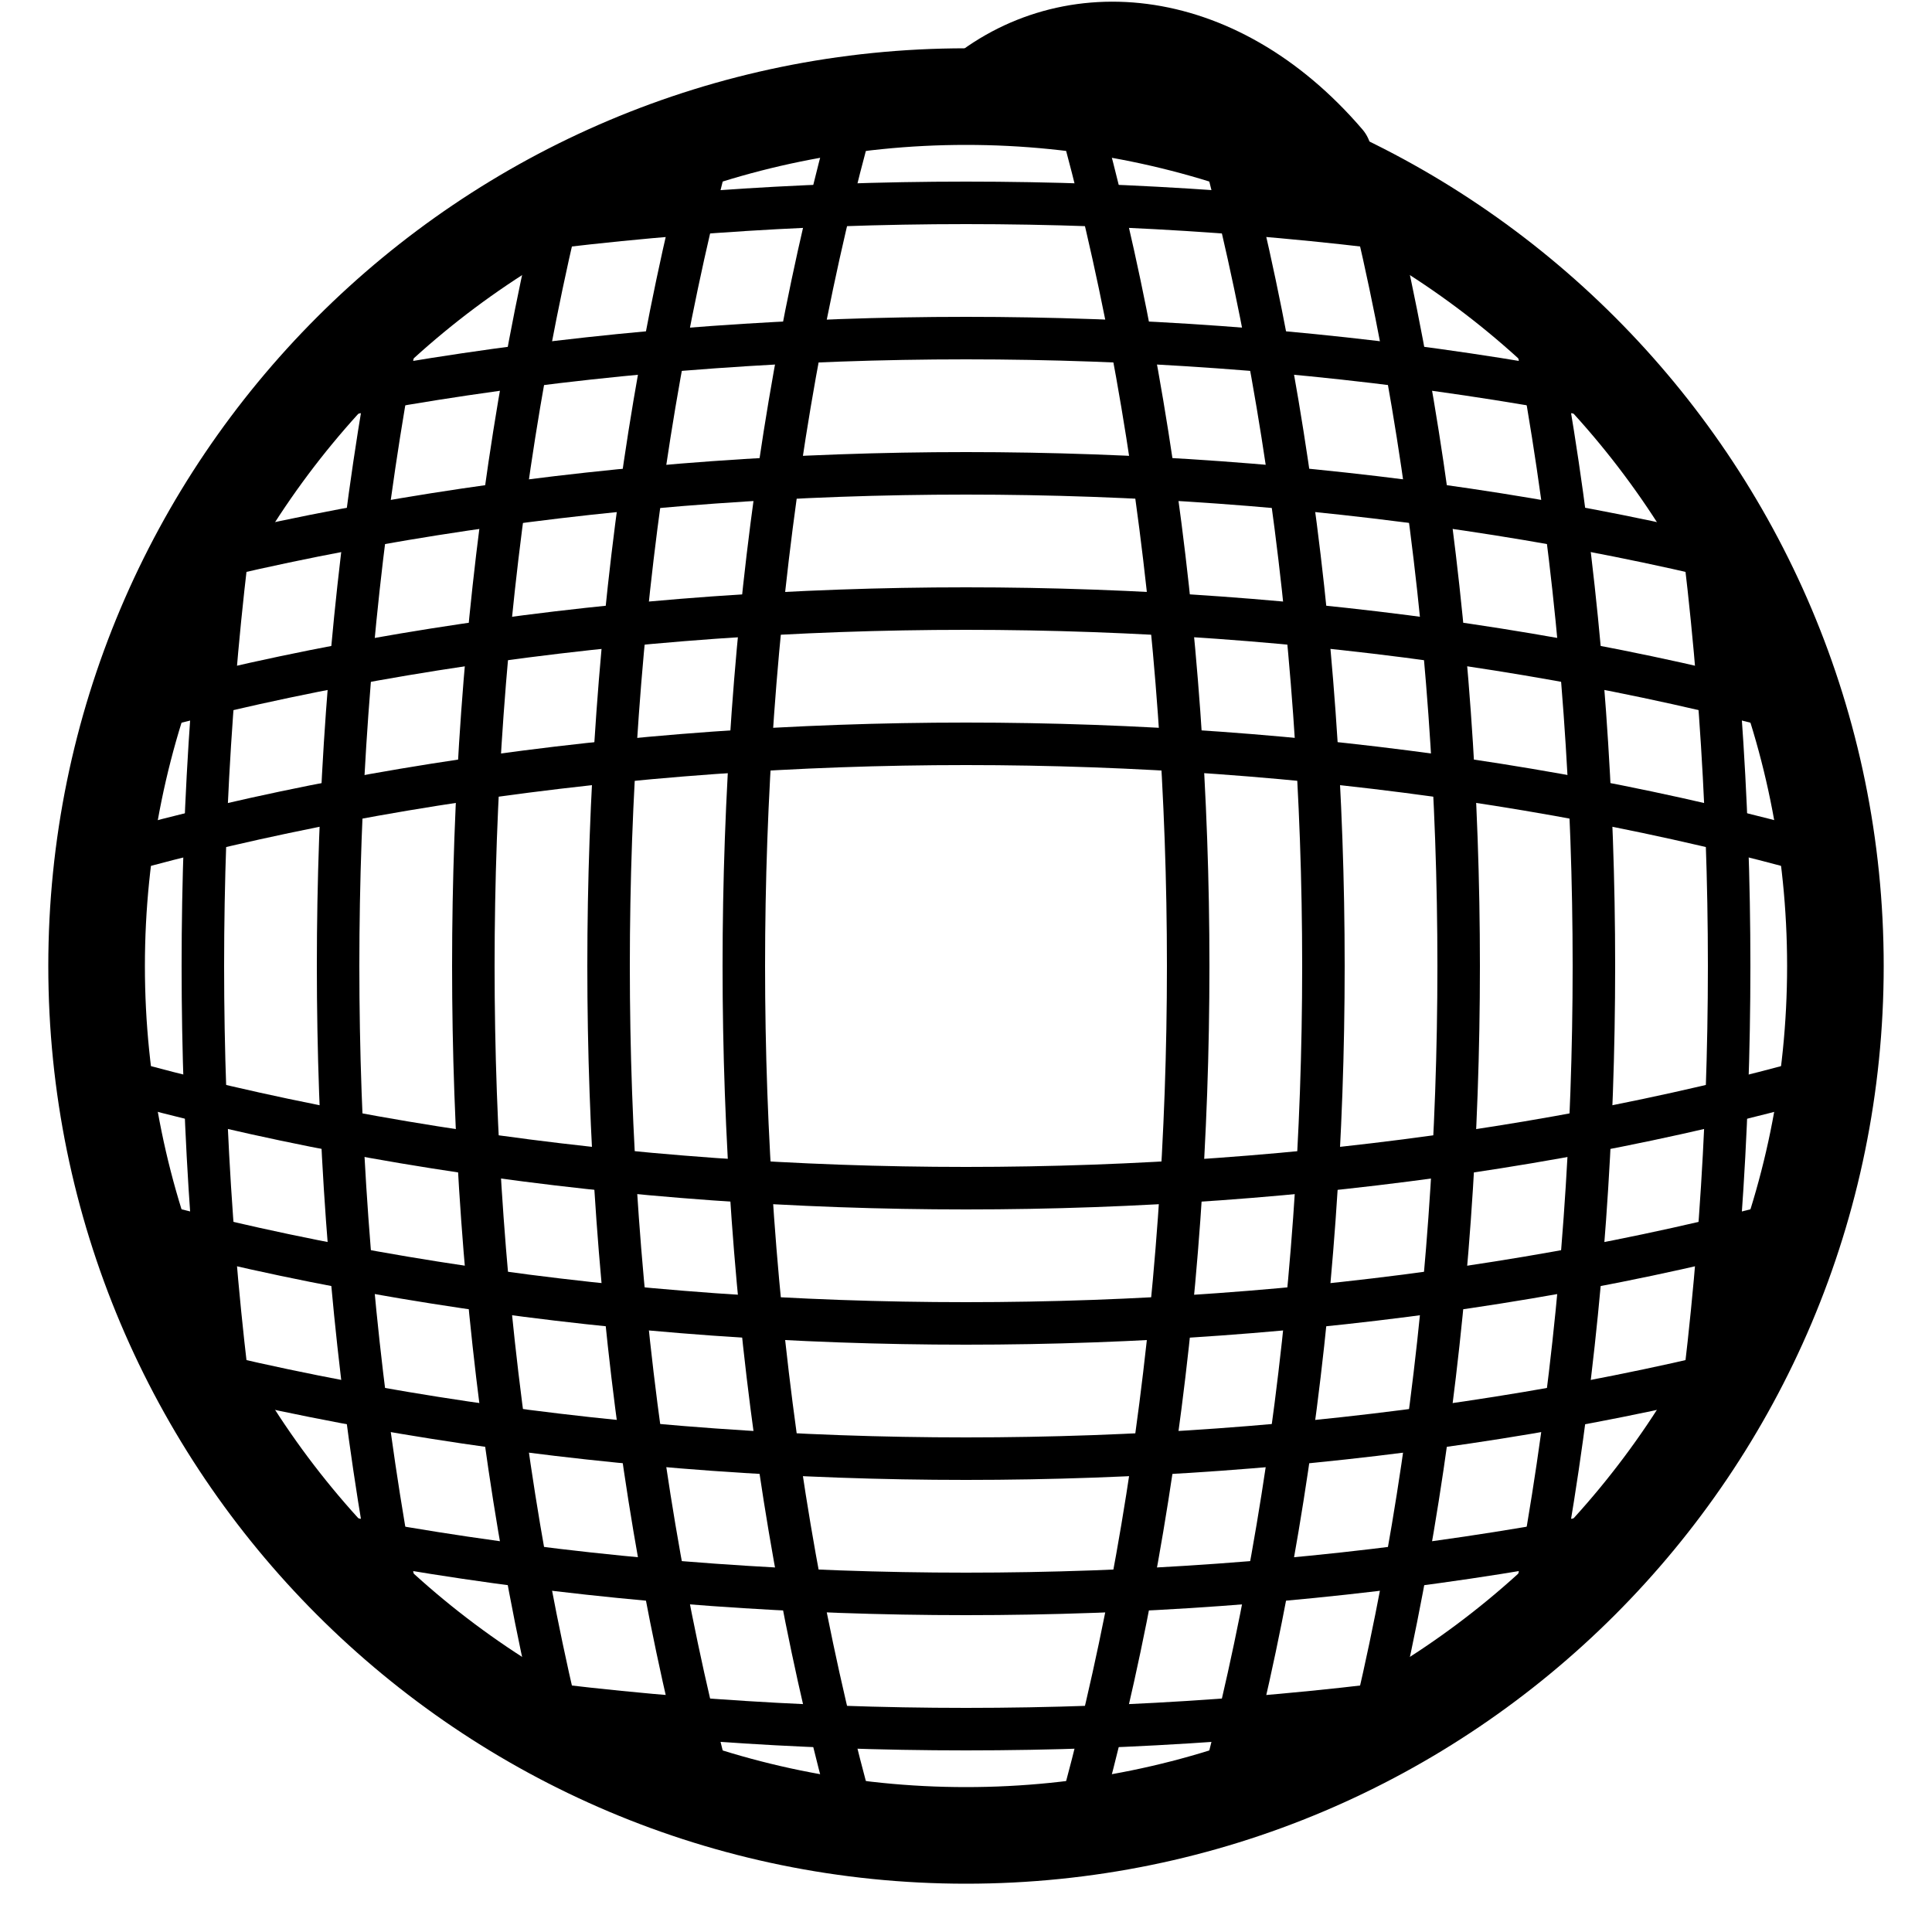
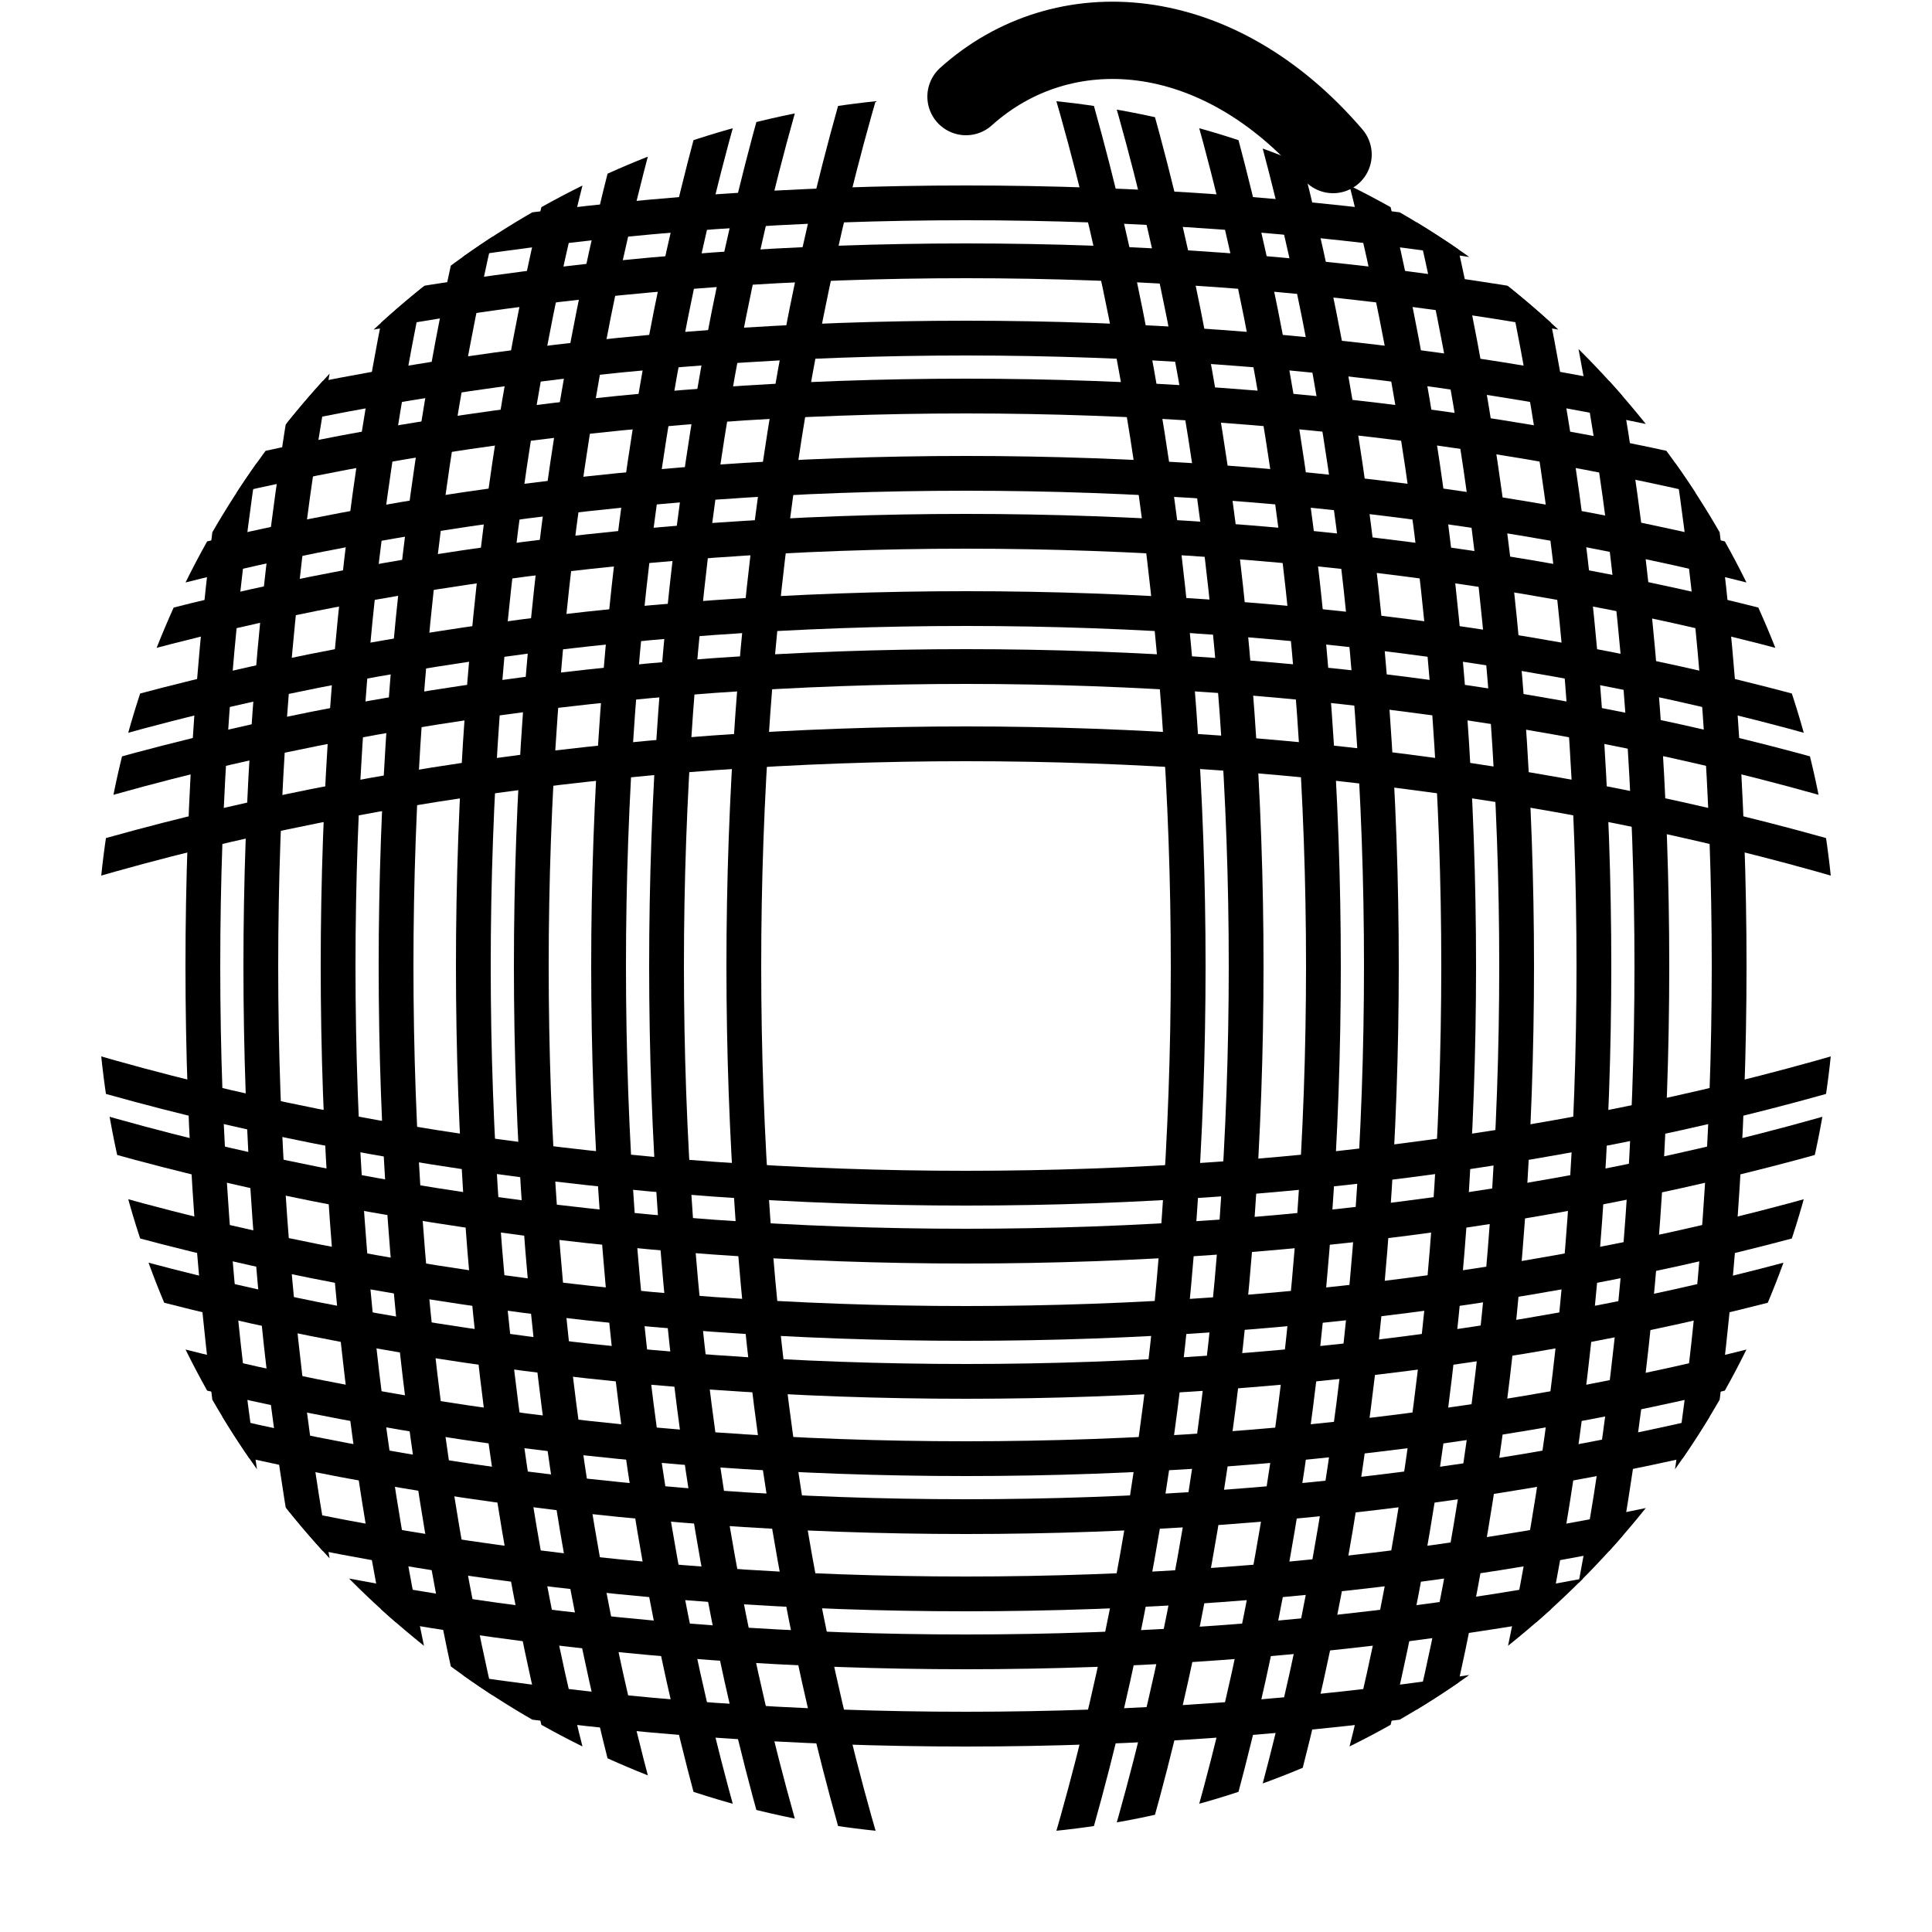
<svg xmlns="http://www.w3.org/2000/svg" viewBox="0 0 100 100">
  <defs>
    <clipPath id="ball">
      <circle cx="50" cy="50" r="45" />
    </clipPath>
  </defs>
-   <g clip-path="url(#ball)" fill="none" stroke="#000000" stroke-width="2.2" stroke-linecap="round">
+   <g clip-path="url(#ball)" fill="none" stroke="#000000" stroke-width="1.8" stroke-linecap="round">
    <path d="M 0 18 C 30 8, 70 8, 100 18" />
+     <path d="M 0 21 C 30 11, 70 11, 100 21" />
    <path d="M 0 25 C 30 15, 70 15, 100 25" />
+     <path d="M 0 28 C 30 18, 70 18, 100 28" />
    <path d="M 0 32 C 30 22, 70 22, 100 32" />
+     <path d="M 0 35 C 30 25, 70 25, 100 35" />
    <path d="M 0 39 C 30 29, 70 29, 100 39" />
+     <path d="M 0 42 C 30 32, 70 32, 100 42" />
    <path d="M 0 46 C 30 36, 70 36, 100 46" />
    <path d="M 0 54 C 30 64, 70 64, 100 54" />
+     <path d="M 0 57 C 30 67, 70 67, 100 57" />
    <path d="M 0 61 C 30 71, 70 71, 100 61" />
+     <path d="M 0 64 C 30 74, 70 74, 100 64" />
    <path d="M 0 68 C 30 78, 70 78, 100 68" />
+     <path d="M 0 71 C 30 81, 70 81, 100 71" />
    <path d="M 0 75 C 30 85, 70 85, 100 75" />
+     <path d="M 0 78 C 30 88, 70 88, 100 78" />
    <path d="M 0 82 C 30 92, 70 92, 100 82" />
    <path d="M 18 0 C 8 30, 8 70, 18 100" />
+     <path d="M 21 0 C 11 30, 11 70, 21 100" />
    <path d="M 25 0 C 15 30, 15 70, 25 100" />
+     <path d="M 28 0 C 18 30, 18 70, 28 100" />
    <path d="M 32 0 C 22 30, 22 70, 32 100" />
+     <path d="M 35 0 C 25 30, 25 70, 35 100" />
    <path d="M 39 0 C 29 30, 29 70, 39 100" />
+     <path d="M 42 0 C 32 30, 32 70, 42 100" />
    <path d="M 46 0 C 36 30, 36 70, 46 100" />
    <path d="M 54 0 C 64 30, 64 70, 54 100" />
+     <path d="M 57 0 C 67 30, 67 70, 57 100" />
    <path d="M 61 0 C 71 30, 71 70, 61 100" />
+     <path d="M 64 0 C 74 30, 74 70, 64 100" />
    <path d="M 68 0 C 78 30, 78 70, 68 100" />
+     <path d="M 71 0 C 81 30, 81 70, 71 100" />
    <path d="M 75 0 C 85 30, 85 70, 75 100" />
+     <path d="M 78 0 C 88 30, 88 70, 78 100" />
    <path d="M 82 0 C 92 30, 92 70, 82 100" />
  </g>
-   <circle cx="50" cy="50" r="45" fill="none" stroke="#000000" stroke-width="5" />
  <path d="M 50 5 C 55 0.5, 63 1, 69 8" fill="none" stroke="#000000" stroke-width="4" stroke-linecap="round" />
</svg>
